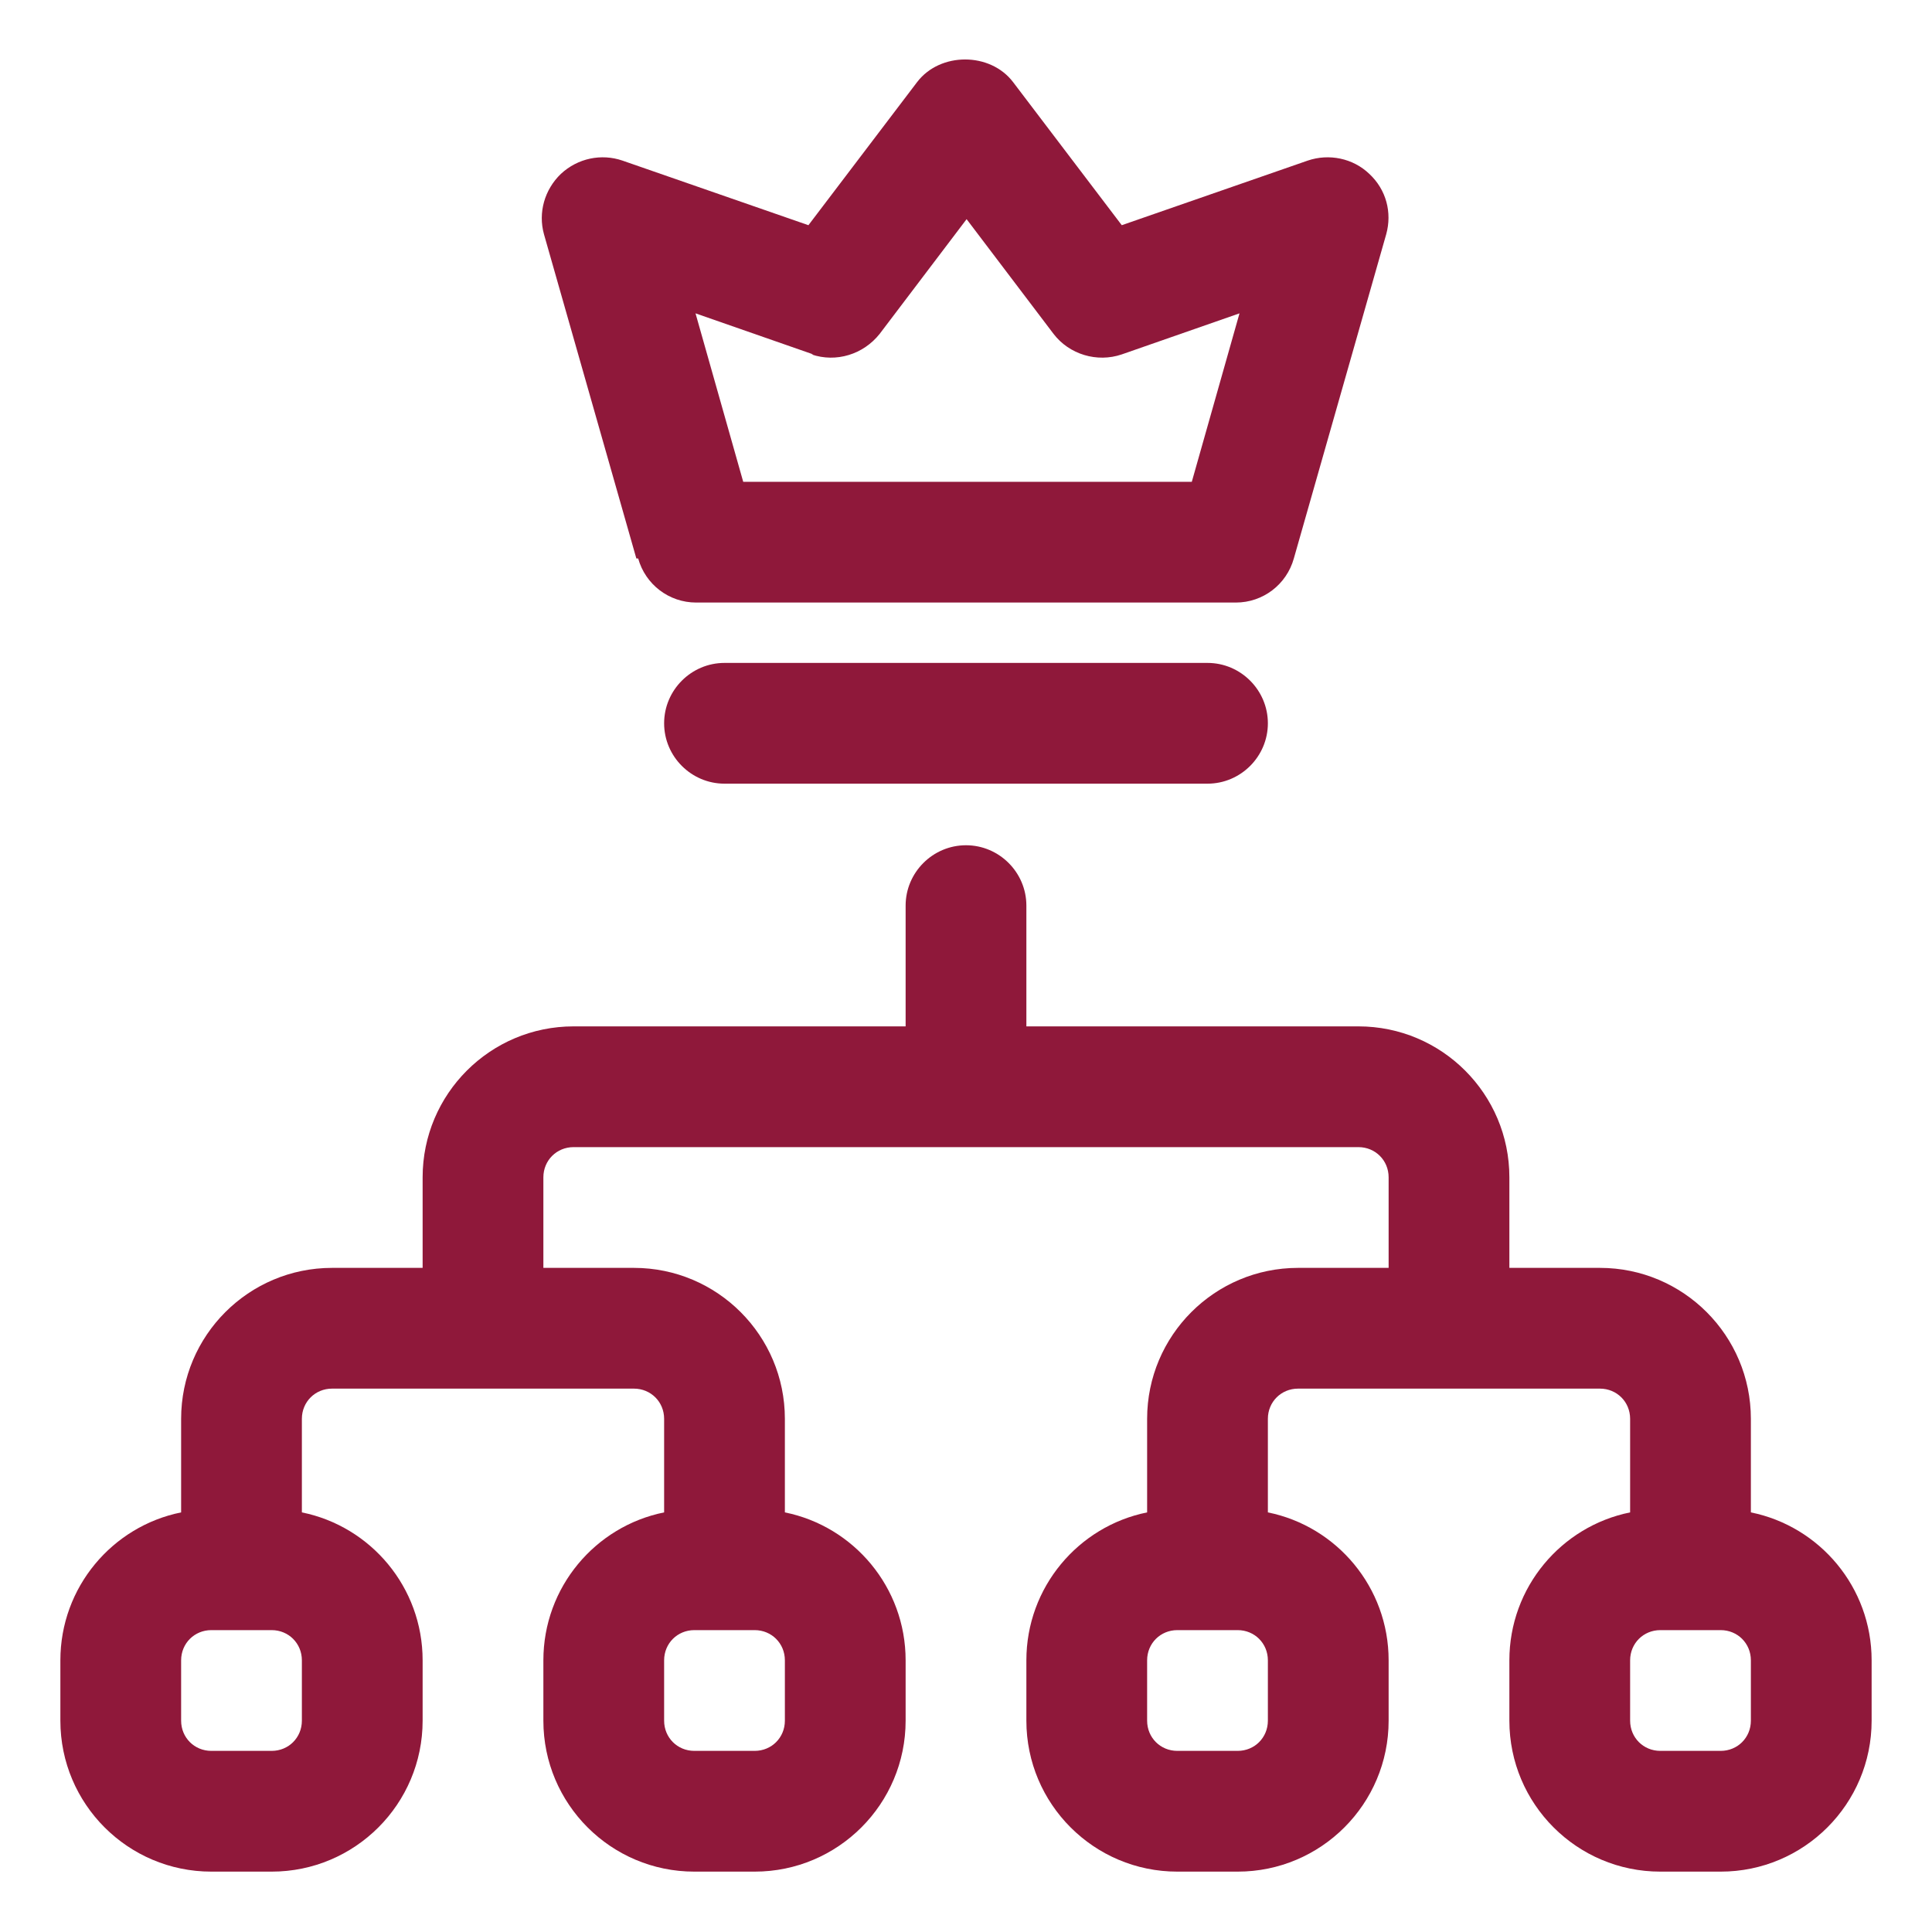
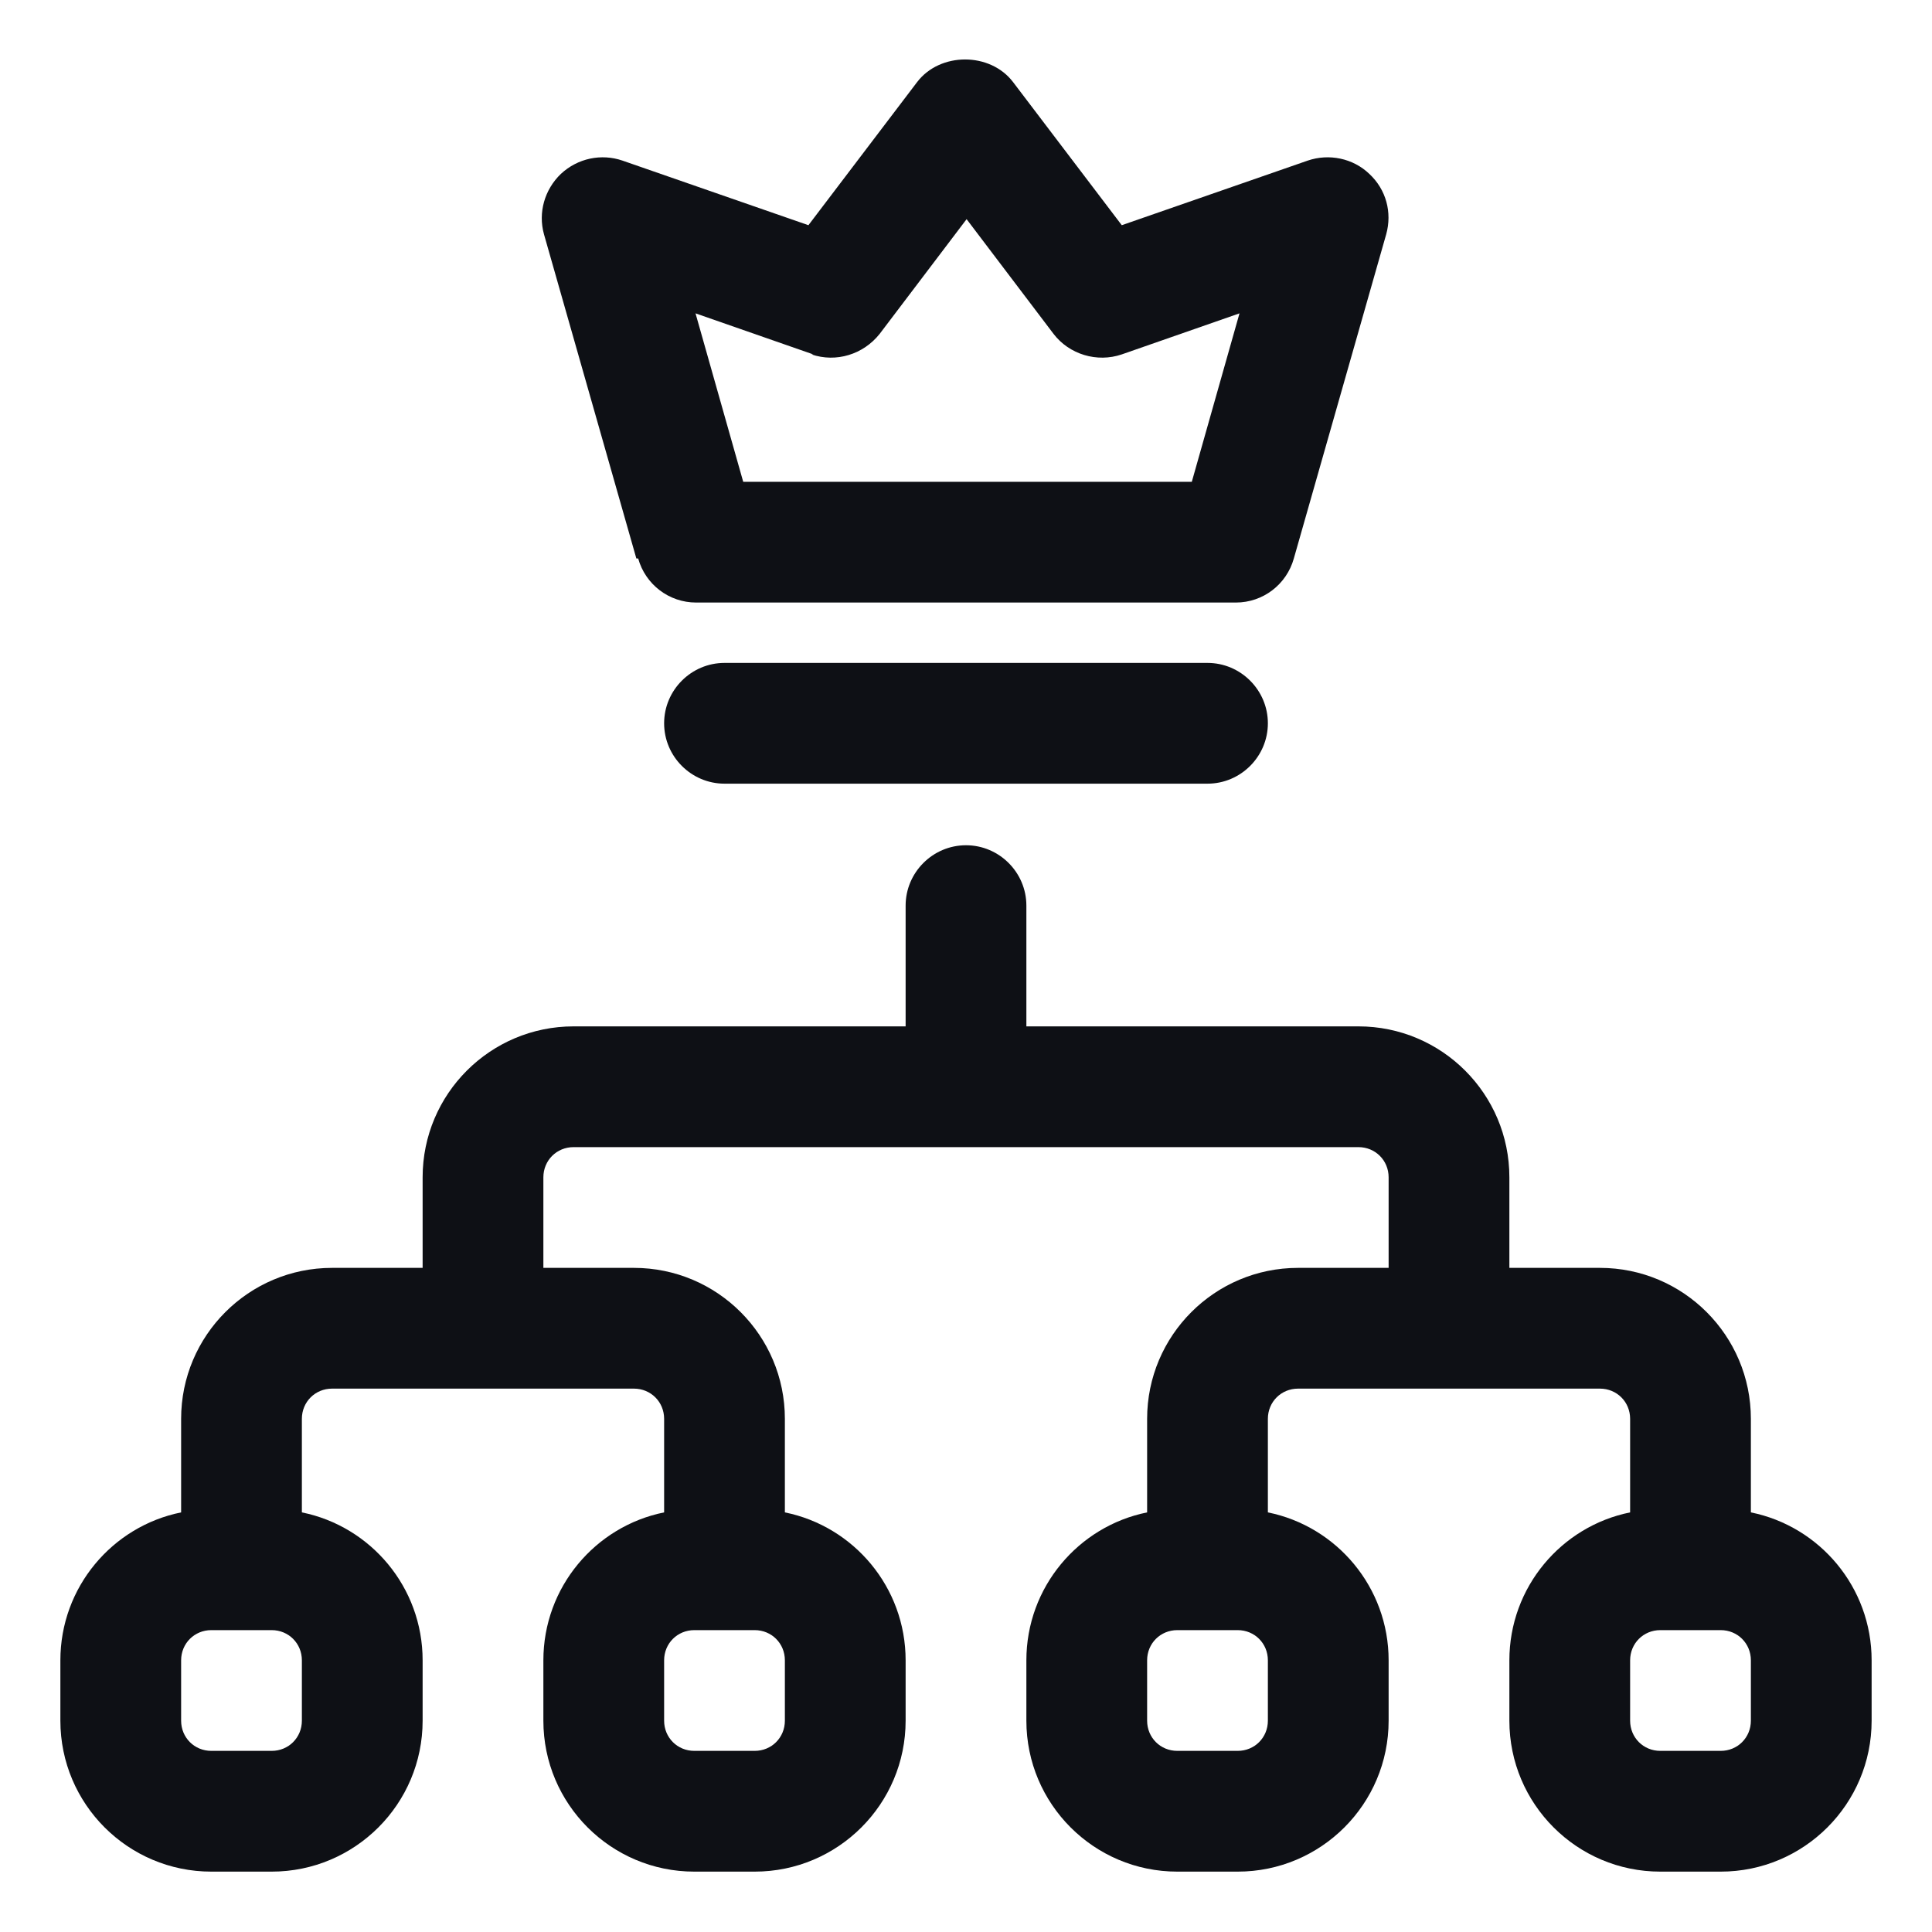
<svg xmlns="http://www.w3.org/2000/svg" viewBox="0 0 32 32">
-   <path fill="#8f183a" d="m10.57 9.25c.12.43.51.73.96.73h8.94c.45 0 .84-.3.96-.73l1.53-5.37c.1-.36 0-.74-.28-1-.27-.26-.67-.34-1.02-.22l-3.08 1.07-1.8-2.37c-.38-.5-1.21-.5-1.59 0l-1.8 2.37-3.08-1.07c-.35-.12-.74-.04-1.02.22-.27.26-.38.64-.28 1l1.53 5.37zm2.87-3.38c.41.14.86 0 1.13-.34l1.44-1.9 1.44 1.9c.26.34.72.48 1.13.34l1.95-.68-.79 2.79h-7.43l-.79-2.79 1.95.68z" />
-   <path fill="#8f183a" d="m12 10.98c-.55 0-1 .45-1 1s.45 1 1 1h8c.55 0 1-.45 1-1s-.45-1-1-1z" />
-   <path fill="#8f183a" d="m29 25.05v-1.55c0-1.38-1.12-2.5-2.5-2.5h-1.5v-1.5c0-1.38-1.12-2.5-2.5-2.5h-5.5v-2c0-.55-.45-1-1-1s-1 .45-1 1v2h-5.5c-1.38 0-2.5 1.12-2.5 2.5v1.5h-1.5c-1.38 0-2.5 1.12-2.5 2.5v1.55c-1.14.23-2 1.24-2 2.45v1c0 1.38 1.12 2.5 2.5 2.5h1c1.38 0 2.5-1.12 2.5-2.5v-1c0-1.21-.86-2.22-2-2.45v-1.55c0-.28.22-.5.5-.5h5c.28 0 .5.22.5.5v1.55c-1.14.23-2 1.24-2 2.45v1c0 1.38 1.12 2.5 2.5 2.5h1c1.38 0 2.5-1.12 2.5-2.5v-1c0-1.21-.86-2.22-2-2.45v-1.55c0-1.38-1.12-2.5-2.5-2.5h-1.5v-1.5c0-.28.22-.5.5-.5h13c.28 0 .5.22.5.5v1.5h-1.5c-1.38 0-2.5 1.12-2.5 2.5v1.55c-1.14.23-2 1.24-2 2.45v1c0 1.38 1.12 2.5 2.5 2.5h1c1.38 0 2.5-1.12 2.5-2.5v-1c0-1.21-.86-2.22-2-2.45v-1.55c0-.28.22-.5.5-.5h5c.28 0 .5.22.5.5v1.55c-1.14.23-2 1.24-2 2.45v1c0 1.38 1.12 2.5 2.5 2.5h1c1.38 0 2.5-1.12 2.5-2.5v-1c0-1.21-.86-2.22-2-2.45zm-24 3.45c0 .28-.22.5-.5.5h-1c-.28 0-.5-.22-.5-.5v-1c0-.28.22-.5.5-.5h1c.28 0 .5.22.5.5zm8 0c0 .28-.22.5-.5.5h-1c-.28 0-.5-.22-.5-.5v-1c0-.28.22-.5.5-.5h1c.28 0 .5.22.5.5zm8 0c0 .28-.22.5-.5.5h-1c-.28 0-.5-.22-.5-.5v-1c0-.28.22-.5.5-.5h1c.28 0 .5.22.5.5zm8 0c0 .28-.22.5-.5.5h-1c-.28 0-.5-.22-.5-.5v-1c0-.28.22-.5.5-.5h1c.28 0 .5.22.5.5z" />
+   <path fill="#0E1015" d="m10.57 9.25c.12.43.51.73.96.73h8.94c.45 0 .84-.3.96-.73l1.53-5.37c.1-.36 0-.74-.28-1-.27-.26-.67-.34-1.02-.22l-3.08 1.07-1.8-2.37c-.38-.5-1.21-.5-1.59 0l-1.8 2.37-3.08-1.07c-.35-.12-.74-.04-1.02.22-.27.26-.38.64-.28 1l1.53 5.37zm2.87-3.38c.41.14.86 0 1.13-.34l1.44-1.9 1.44 1.9c.26.34.72.48 1.13.34l1.95-.68-.79 2.79h-7.43l-.79-2.79 1.95.68z" />
+   <path fill="#0E1015" d="m12 10.98c-.55 0-1 .45-1 1s.45 1 1 1h8c.55 0 1-.45 1-1s-.45-1-1-1z" />
+   <path fill="#0E1015" d="m29 25.05v-1.55c0-1.38-1.12-2.5-2.5-2.5h-1.5v-1.5c0-1.38-1.12-2.5-2.5-2.5h-5.5v-2c0-.55-.45-1-1-1s-1 .45-1 1v2h-5.5c-1.38 0-2.5 1.12-2.5 2.5v1.5h-1.5c-1.38 0-2.5 1.12-2.5 2.5v1.55c-1.14.23-2 1.24-2 2.45v1c0 1.38 1.12 2.5 2.5 2.5h1c1.38 0 2.5-1.12 2.5-2.5v-1c0-1.21-.86-2.22-2-2.45v-1.55c0-.28.22-.5.5-.5h5c.28 0 .5.22.5.5v1.55c-1.14.23-2 1.24-2 2.45v1c0 1.38 1.12 2.5 2.5 2.5h1c1.38 0 2.5-1.12 2.5-2.5v-1c0-1.21-.86-2.22-2-2.45v-1.55c0-1.38-1.12-2.5-2.5-2.5h-1.5v-1.5c0-.28.22-.5.5-.5h13c.28 0 .5.22.5.5v1.5h-1.5c-1.38 0-2.5 1.12-2.5 2.5v1.55c-1.14.23-2 1.24-2 2.45v1c0 1.38 1.12 2.5 2.5 2.5h1c1.38 0 2.5-1.12 2.5-2.5v-1c0-1.21-.86-2.22-2-2.45v-1.55c0-.28.22-.5.5-.5h5c.28 0 .5.22.5.5v1.55c-1.14.23-2 1.24-2 2.45v1c0 1.38 1.12 2.5 2.5 2.5h1c1.38 0 2.5-1.12 2.5-2.5v-1c0-1.21-.86-2.22-2-2.45zm-24 3.45c0 .28-.22.5-.5.5h-1c-.28 0-.5-.22-.5-.5v-1c0-.28.22-.5.5-.5h1c.28 0 .5.22.5.5zm8 0c0 .28-.22.5-.5.5h-1c-.28 0-.5-.22-.5-.5v-1c0-.28.22-.5.5-.5h1c.28 0 .5.22.5.5zm8 0c0 .28-.22.5-.5.5h-1c-.28 0-.5-.22-.5-.5v-1c0-.28.22-.5.5-.5h1c.28 0 .5.22.5.5zm8 0c0 .28-.22.5-.5.5h-1c-.28 0-.5-.22-.5-.5v-1c0-.28.22-.5.5-.5h1c.28 0 .5.22.5.5z" />
</svg>
